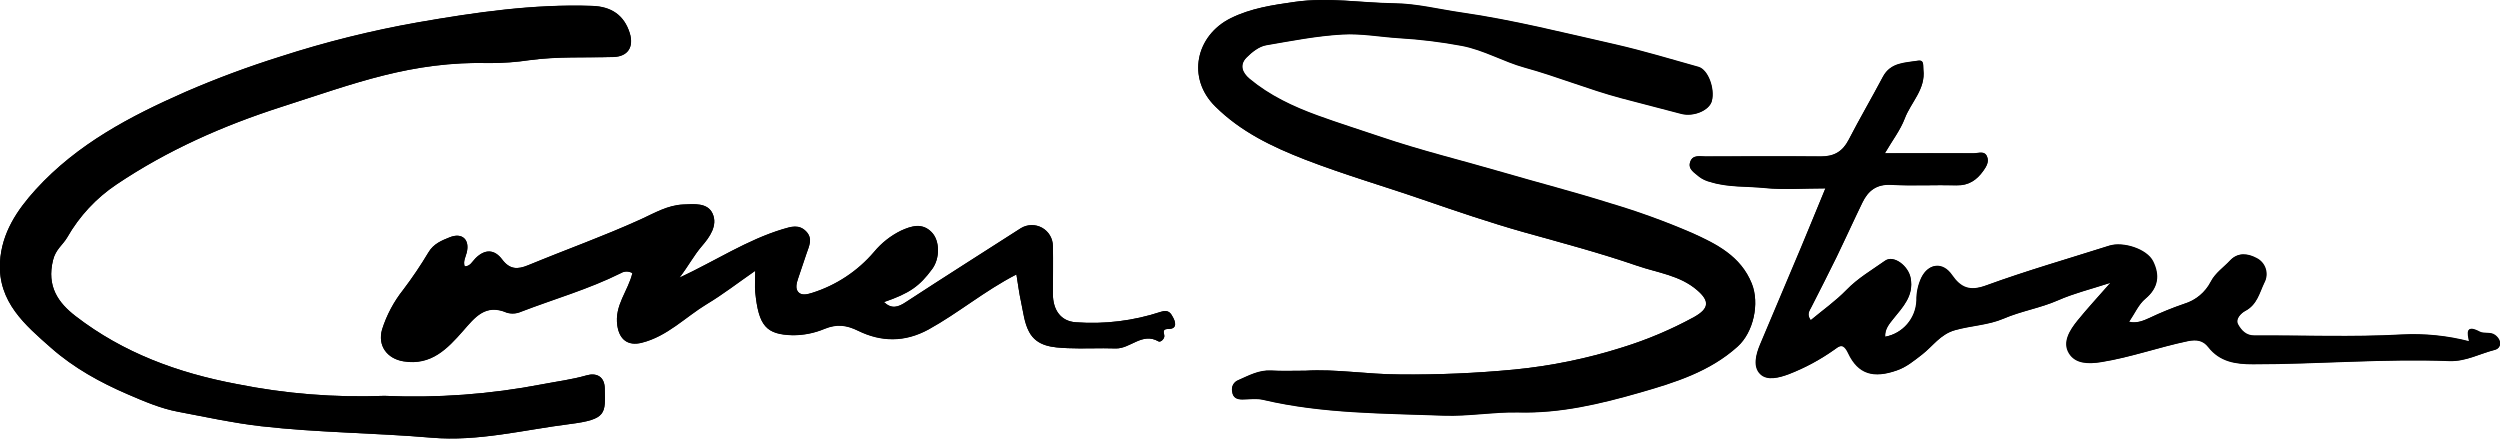
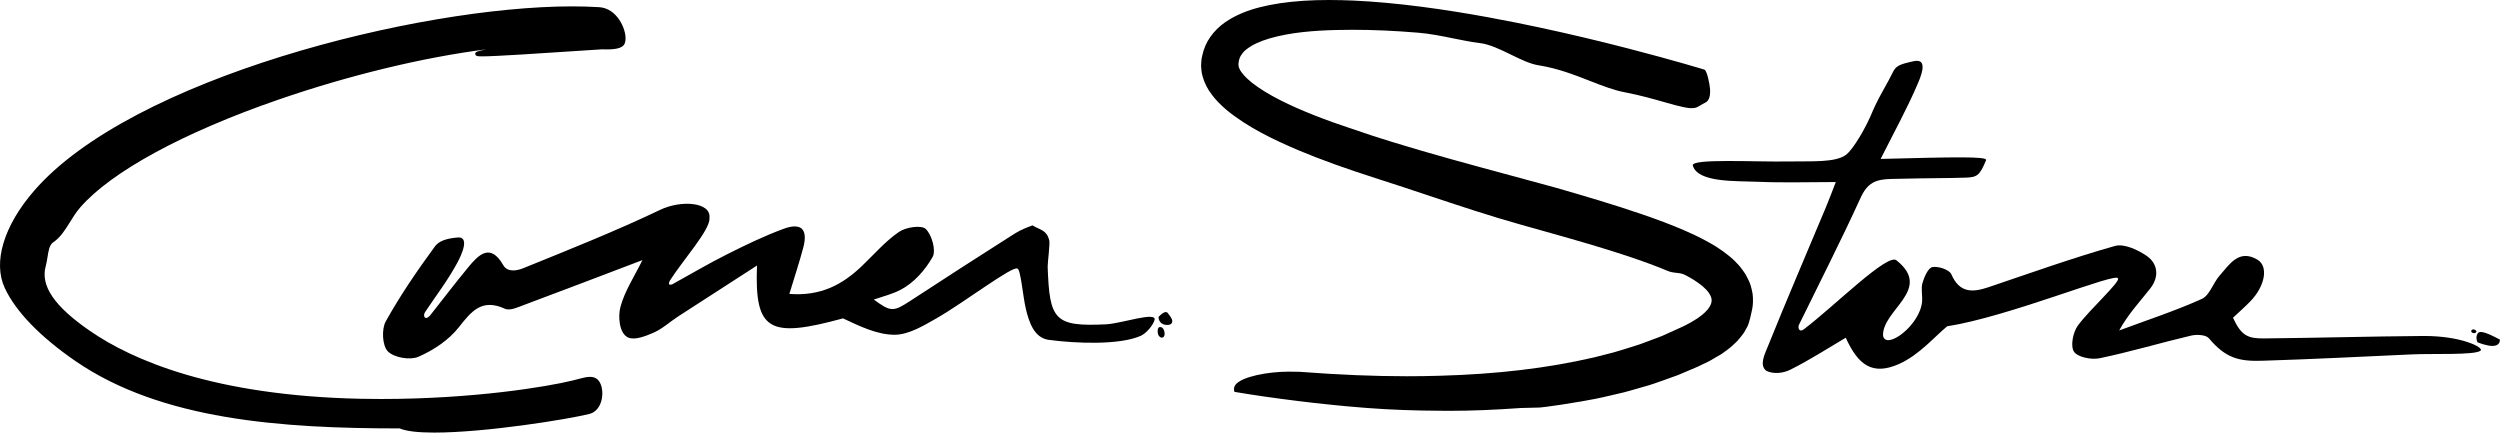
- <svg xmlns="http://www.w3.org/2000/svg" viewBox="0 0 781.17 137.03">
-   <g data-name="Layer 1">
-     <path class="logo-path" d="M407.95 115.84c-4.15 0-7.49.12-10.81 0-3.8-.17-6.95 1.58-10.23 3a3.08 3.08 0 0 0-1.89 3.62c.23 1.86 1.48 2.4 3.17 2.38 2.16 0 4.43-.37 6.48.11 18.59 4.37 37.56 4.24 56.46 4.94 7.81.29 15.54-1.16 23.29-1 13.14.35 25.7-2.66 38.1-6.22 10.82-3.11 21.7-6.5 30.4-14.33 5-4.47 6.94-13.49 4.44-19.69-3.47-8.62-11.08-12.39-18.73-15.83A229.32 229.32 0 0 0 503 63.57c-11.15-3.51-22.45-6.41-33.66-9.69-12.61-3.69-25.39-6.78-37.84-11-6.61-2.25-13.27-4.33-19.83-6.71-7.63-2.78-15-6.22-21.28-11.47-2.36-2-3.17-4.42-.9-6.7 1.68-1.69 3.92-3.46 6.15-3.84 7.89-1.35 15.76-2.91 23.81-3.36 6-.34 11.87.8 17.79 1.16a157.52 157.52 0 0 1 19.5 2.39c6.84 1.29 13.1 5 19.59 6.78 10.2 2.8 20 6.84 30.14 9.55 6.28 1.67 12.58 3.29 18.87 4.93 3.84 1 8.74-1.09 9.51-4 1-3.89-1.23-9.8-4.19-10.63-8.6-2.41-17.17-5-25.88-7-16-3.63-32-7.68-48.24-10-7-1-13.9-2.77-20.87-2.86C425.38.89 415.12-.9 404.61.59c-7 1-13.75 2-20.11 5.14-10.8 5.39-13.81 18.63-4.77 27.53 8 7.93 17.81 12.62 28 16.58 12.11 4.69 24.6 8.31 36.86 12.54 10.43 3.59 20.91 7.18 31.47 10.15C488 75.85 499.9 79 511.51 83c6.36 2.21 13.41 3 18.83 7.66 4 3.43 3.73 5.75-.94 8.38a121.87 121.87 0 0 1-22.4 9.49 164.06 164.06 0 0 1-33.88 6.95 340.72 340.72 0 0 1-35.7 1.52c-10.13 0-20.17-1.75-29.47-1.16zm-287.81 7.85A196 196 0 0 1 74 120c-18.45-3.49-35.48-9.74-50.35-21.21-5.49-4.23-9.07-9.33-7.08-17.51.83-3.42 3.07-4.76 4.45-7.14a49.33 49.33 0 0 1 15.37-16.5c16-10.73 33.27-18.36 51.5-24.23C111 26 128.46 19.1 153.13 19.66a80.4 80.4 0 0 0 12.27-.89c8.76-1.18 17.54-.71 26.3-1 4.51-.13 6.4-3.16 5.07-7.45C195.06 4.79 191.1 2 185 1.83c-18.37-.63-36.45 2-54.43 5.14a319.22 319.22 0 0 0-43 10.7A300.47 300.47 0 0 0 58 28.7C40.66 36.33 24.15 45 11.23 59.18 5.35 65.65.55 72.78 0 81.9c-.69 12.48 7.87 19.69 16 26.84 7.06 6.23 15.34 10.79 24 14.51 5.06 2.18 10.25 4.4 15.61 5.41 8.64 1.63 17.21 3.51 26 4.53 17.72 2 35.51 2.07 53.23 3.58 14.58 1.25 28.81-2.45 43.12-4.25 11.76-1.48 11.14-3.35 11-11.21-.08-3.73-2.66-4.9-5.7-4-4.58 1.31-9.24 1.89-13.87 2.78a210.53 210.53 0 0 1-49.26 3.6zm450.25-64.84c-2.81 6.79-5.25 12.75-7.75 18.69-4.22 10-8.49 20.08-12.71 30.12-1.32 3.13-2.31 7 .08 9.29 2.16 2.1 5.84 1.13 8.9 0a65.49 65.49 0 0 0 14.09-7.58c1.53-1.05 2.8-2.48 4.44 1 3.14 6.67 8 7.94 15.18 5.41 3-1 5.36-3 7.84-4.92 3.39-2.59 5.71-6.35 10.34-7.66 5-1.42 10.43-1.56 15.15-3.59 5.57-2.4 11.54-3.31 17.08-5.75 4.88-2.15 10.14-3.43 16.36-5.46-4 4.56-7.25 8.06-10.25 11.76-2.43 3-4.88 6.8-2.66 10.32 2 3.2 5.92 3.35 10.07 2.68 9.2-1.48 17.95-4.64 27-6.53 2.87-.6 4.86-.16 6.41 1.83 3.66 4.69 8.62 5.38 14.07 5.38 20.44 0 40.85-1.78 61.29-1 5.07.19 9.47-2.29 14.17-3.49 2-.5 2.32-2.91 0-4.62-1.51-1.13-3.39-.34-4.73-1-4.44-2.34-3.85.29-3.29 3a69.49 69.49 0 0 0-21.14-2.13c-15.28.84-30.65.2-46 .31-2.66 0-4.08-1.64-5.08-3.38-1.09-1.92 1.25-3.82 2.21-4.32 3.71-1.93 4.45-5.66 5.94-8.77a5.62 5.62 0 0 0-2.45-7.75c-2.69-1.42-5.74-1.84-8.17.73-2 2.16-4.59 3.85-6 6.57a13.93 13.93 0 0 1-8.38 7 101.7 101.7 0 0 0-10.81 4.4c-1.79.82-4 1.8-6.43 1.23 1.77-2.6 3-5.46 5.09-7.21 4.15-3.44 4.51-7.44 2.4-11.69-1.94-3.92-9.39-6.25-13.7-4.88-12.86 4.08-25.84 7.81-38.5 12.43-5.09 1.86-7.87.73-10.64-3.29-2.88-4.19-7.32-3.63-9.5.81a16.24 16.24 0 0 0-1.52 7.13 12 12 0 0 1-9.79 11.33c-.14-2.36 1.2-3.92 2.56-5.62C594.54 95.94 598 92.45 597 87c-.68-3.87-5.32-7.4-8-5.49-4.11 2.9-8.48 5.43-12.07 9.14-3.37 3.48-7.41 6.31-11.16 9.44-1.34-1.85-.38-2.95.2-4.1 2.63-5.21 5.32-10.39 7.87-15.64 2.76-5.66 5.34-11.41 8.09-17.06 1.79-3.67 4.4-5.75 8.95-5.51 6.81.37 13.66 0 20.49.15 3.77.1 6.32-1.69 8.3-4.48.91-1.28 1.93-2.92 1.14-4.61s-2.64-.9-4-.91c-9.05-.08-18.11 0-27.88 0 2.4-4.1 4.85-7.27 6.21-10.85 1.93-5.09 6.58-9.17 5.83-15.28-.15-1.23.36-3.15-1.74-2.78-4 .69-8.5.53-10.89 5-3.5 6.61-7.28 13.07-10.71 19.71-1.89 3.66-4.57 5.24-8.67 5.2-12-.12-24-.05-36 0-1.76 0-4-.6-4.8 1.58-.92 2.43 1.42 3.52 2.8 4.78a9.44 9.44 0 0 0 3.53 1.61c5.55 1.74 11.38 1.28 17.06 1.88 5.92.56 11.96.07 18.84.07zM317.6 85.75c.51 3.1.84 5.85 1.43 8.54.69 3.17 1 6.6 2.52 9.38 2.46 4.63 7.44 4.91 12 5.11 5 .22 10-.09 15 .09 4.63.17 8.31-5.14 13.45-2.19.62.36 2-.84 1.79-1.89-.29-1.37-.41-2 1.34-2 2.91 0 2.07-2.37 1.42-3.56s-1.29-2.64-3.81-1.8a68.62 68.62 0 0 1-26.6 3.27c-4.71-.33-7.13-3.82-7.16-8.85s.08-10 0-15A6.57 6.57 0 0 0 319 71.3c-12 7.7-24 15.3-35.93 23.11-2.48 1.63-4.47 2.22-6.88 0 8-2.74 11.15-4.94 15.11-10.37 2.4-3.29 2.43-8.76-.2-11.46-2.94-3-6.34-1.94-9.57-.48a25.56 25.56 0 0 0-8.4 6.62 42 42 0 0 1-19.46 12.85c-1.42.44-3.17.9-4.21-.24s-.58-2.81-.1-4.25c.88-2.62 1.76-5.24 2.65-7.86.79-2.32 2-4.67-.14-6.9s-4.68-1.47-7.32-.68c-11.15 3.36-20.85 9.8-32.24 15.15 2.86-3.75 4.53-7 7-9.87s5-6.45 3.38-10.12c-1.57-3.52-5.83-3-9.24-2.88-4.84.23-8.85 2.65-13.19 4.62C188.74 73.76 176.77 78 165 82.88c-3.32 1.37-5.71 1.41-8.11-1.82s-5.36-3.32-8.34-.34c-1 1-1.64 2.53-3.37 2.51-.52-1.59.28-2.88.64-4.31 1-4.06-1.42-6.33-5.29-4.78-2.48 1-5.05 2-6.66 4.72A127.84 127.84 0 0 1 126 90.54a38.83 38.83 0 0 0-6.61 12.46c-1.44 5 1.55 9.1 6.71 9.93 8.63 1.4 13.71-3.95 18.56-9.47 3.75-4.26 7-8.63 13.72-5.73a6.45 6.45 0 0 0 4.38-.28c10.41-4 21.21-7.07 31.24-12.08a3.5 3.5 0 0 1 3.61 0c-1.31 5.56-5.66 10.08-4.71 16.38.66 4.39 3.3 6.45 7.62 5.37 8-2 13.62-8 20.38-12.1 5-3 9.67-6.62 15.09-10.38 0 3-.15 4.79 0 6.61 1.06 10.75 3.5 13.27 11.68 13.52a25.5 25.5 0 0 0 10-2c3.78-1.53 6.77-1.21 10.44.59 7.2 3.54 14.53 3.68 22-.37 9.34-5.17 17.5-12.11 27.49-17.24z" />
-     <path class="logo-path" d="M407.95 115.84c9.31-.59 19.34 1.14 29.47 1.17a340.72 340.72 0 0 0 35.75-1.53 164.06 164.06 0 0 0 33.83-6.95 121.87 121.87 0 0 0 22.35-9.47c4.67-2.62 4.89-5 .94-8.38-5.41-4.7-12.47-5.45-18.83-7.66-11.61-4-23.54-7.17-35.4-10.5-10.56-3-21-6.55-31.47-10.15-12.27-4.23-24.75-7.85-36.86-12.54-10.24-4-20-8.65-28-16.58-9-8.91-6-22.14 4.77-27.53 6.36-3.18 13.1-4.14 20.11-5.14 10.51-1.48 20.77.31 31.13.42 7 .09 13.91 1.86 20.87 2.86 16.29 2.35 32.23 6.4 48.24 10 8.71 2 17.27 4.59 25.88 7 3 .83 5.2 6.74 4.19 10.63-.77 3-5.67 5-9.51 4-6.29-1.64-12.59-3.26-18.87-4.93-10.19-2.71-19.94-6.75-30.14-9.55-6.49-1.78-12.75-5.49-19.59-6.78a157.52 157.52 0 0 0-19.5-2.39c-5.93-.37-11.78-1.5-17.79-1.16-8 .46-15.92 2-23.81 3.36-2.23.38-4.47 2.15-6.15 3.84-2.27 2.28-1.46 4.73.9 6.7 6.32 5.26 13.65 8.69 21.28 11.47 6.55 2.39 13.22 4.47 19.83 6.71 12.45 4.23 25.23 7.33 37.84 11 11.2 3.27 22.51 6.18 33.66 9.69a229.32 229.32 0 0 1 25.58 9.28c7.65 3.45 15.26 7.21 18.73 15.83 2.5 6.2.52 15.22-4.44 19.69-8.7 7.84-19.57 11.22-30.4 14.33-12.4 3.56-25 6.57-38.1 6.22-7.75-.21-15.48 1.25-23.29 1-18.91-.7-37.87-.57-56.46-4.94-2.05-.48-4.32-.13-6.48-.11-1.69 0-2.94-.52-3.17-2.38a3.08 3.08 0 0 1 1.89-3.62c3.29-1.45 6.43-3.2 10.23-3 3.3.25 6.64.09 10.79.09zM120.13 123.69a210.53 210.53 0 0 0 49.27-3.62c4.63-.89 9.29-1.47 13.87-2.78 3-.87 5.61.3 5.7 4 .17 7.87.79 9.74-11 11.21-14.31 1.8-28.54 5.5-43.12 4.25-17.72-1.52-35.51-1.54-53.23-3.58-8.83-1-17.4-2.9-26-4.53-5.36-1-10.56-3.23-15.61-5.41-8.64-3.72-16.92-8.28-24-14.51C7.91 101.59-.65 94.39 0 81.9c.51-9.13 5.31-16.26 11.19-22.72C24.15 45 40.66 36.33 58 28.7a300.47 300.47 0 0 1 29.68-11A319.22 319.22 0 0 1 130.6 7c18-3.12 36.06-5.77 54.43-5.14 6.07.21 10 3 11.75 8.51 1.33 4.29-.56 7.32-5.07 7.45-8.77.25-17.54-.21-26.3 1a80.4 80.4 0 0 1-12.27.89C128.46 19.1 111 26 87.88 33.41c-18.22 5.87-35.53 13.5-51.5 24.23A49.33 49.33 0 0 0 21 74.18c-1.38 2.38-3.62 3.72-4.45 7.14-2 8.18 1.59 13.28 7.08 17.51C38.54 110.29 55.57 116.55 74 120a196 196 0 0 0 46.13 3.69z" />
-     <path class="logo-path" d="M570.39 58.85c-6.88 0-12.92.49-18.84-.14-5.68-.6-11.51-.14-17.06-1.88a9.44 9.44 0 0 1-3.49-1.61c-1.39-1.26-3.72-2.35-2.8-4.78.82-2.18 3-1.58 4.8-1.58 12 0 24-.09 36 0 4.1 0 6.78-1.54 8.67-5.2 3.43-6.64 7.21-13.1 10.71-19.71 2.39-4.52 6.85-4.35 10.89-5 2.1-.36 1.59 1.55 1.74 2.78.75 6.1-3.9 10.18-5.83 15.28-1.36 3.58-3.81 6.75-6.21 10.85h27.88c1.34 0 3.15-.86 4 .91s-.23 3.33-1.14 4.61c-2 2.79-4.53 4.58-8.3 4.48-6.83-.18-13.68.22-20.49-.15-4.55-.24-7.16 1.83-8.95 5.51-2.76 5.66-5.34 11.4-8.09 17.06-2.55 5.25-5.24 10.43-7.87 15.64-.58 1.15-1.54 2.25-.2 4.1 3.76-3.13 7.8-6 11.16-9.44 3.59-3.71 8-6.24 12.07-9.14 2.7-1.91 7.34 1.63 8 5.49 1 5.47-2.44 9-5.39 12.65-1.36 1.7-2.7 3.27-2.56 5.62a12 12 0 0 0 9.86-11.38 16.24 16.24 0 0 1 1.52-7.13c2.18-4.44 6.61-5 9.5-.81 2.77 4 5.55 5.14 10.64 3.29 12.66-4.62 25.65-8.34 38.5-12.43 4.32-1.37 11.77 1 13.7 4.88 2.11 4.25 1.75 8.25-2.4 11.69-2.12 1.75-3.31 4.61-5.09 7.21 2.42.58 4.64-.41 6.43-1.23a101.7 101.7 0 0 1 10.81-4.4 13.93 13.93 0 0 0 8.38-7c1.43-2.72 4-4.41 6-6.57 2.43-2.57 5.48-2.16 8.17-.73a5.62 5.62 0 0 1 2.45 7.75c-1.5 3.11-2.23 6.84-5.94 8.77-1 .5-3.3 2.4-2.21 4.32 1 1.74 2.42 3.4 5.08 3.38 15.33-.1 30.69.53 46-.31a69.49 69.49 0 0 1 21.14 2.13c-.57-2.72-1.15-5.35 3.29-3 1.34.71 3.22-.08 4.73 1 2.28 1.71 1.93 4.12 0 4.62-4.7 1.2-9.11 3.68-14.17 3.49-20.45-.76-40.85 1-61.29 1-5.45 0-10.41-.68-14.07-5.38-1.55-2-3.54-2.43-6.41-1.83-9.08 1.9-17.82 5.06-27 6.53-4.16.67-8.06.52-10.07-2.68-2.22-3.52.23-7.32 2.66-10.32 3-3.7 6.25-7.2 10.25-11.76-6.22 2-11.48 3.31-16.36 5.46-5.54 2.44-11.52 3.35-17.08 5.75-4.72 2-10.11 2.17-15.15 3.59-4.63 1.31-7 5.07-10.34 7.66-2.48 1.9-4.87 3.88-7.84 4.92-7.18 2.52-12 1.26-15.18-5.41-1.65-3.5-2.91-2.07-4.44-1a65.49 65.49 0 0 1-14.11 7.56c-3.06 1.15-6.74 2.12-8.9 0-2.39-2.33-1.4-6.16-.08-9.29 4.22-10 8.49-20.08 12.71-30.12 2.36-5.82 4.8-11.78 7.61-18.57zM317.6 85.75c-10 5.14-18.15 12.07-27.5 17.17-7.44 4.05-14.77 3.91-22 .38-3.67-1.8-6.66-2.12-10.44-.59a25.5 25.5 0 0 1-10 2c-8.18-.24-10.62-2.77-11.68-13.52-.18-1.81 0-3.66 0-6.61-5.42 3.76-10.08 7.36-15.09 10.38-6.76 4.07-12.35 10.09-20.38 12.1-4.32 1.08-7-1-7.62-5.37-.95-6.3 3.4-10.82 4.71-16.38a3.5 3.5 0 0 0-3.61 0c-10 5-20.82 8.06-31.24 12.08a6.45 6.45 0 0 1-4.38.28c-6.71-2.9-10 1.47-13.72 5.73-4.86 5.52-9.93 10.86-18.56 9.47-5.15-.83-8.15-4.88-6.71-9.93a38.83 38.83 0 0 1 6.62-12.4 127.84 127.84 0 0 0 7.89-11.67c1.61-2.73 4.19-3.73 6.66-4.72 3.87-1.56 6.31.72 5.29 4.78-.36 1.43-1.16 2.71-.64 4.31 1.73 0 2.41-1.54 3.37-2.51 3-3 6-2.76 8.34.34s4.8 3.19 8.11 1.82c11.73-4.83 23.69-9.12 35.22-14.38 4.33-2 8.35-4.39 13.19-4.62 3.42-.16 7.67-.64 9.24 2.88 1.64 3.68-.94 7.32-3.38 10.12s-4.15 6.12-7 9.87c11.42-5.36 21.12-11.76 32.27-15.17 2.64-.8 5.09-1.6 7.32.68s.93 4.58.14 6.9c-.89 2.62-1.77 5.24-2.65 7.86-.49 1.45-.91 3.15.1 4.25s2.79.68 4.21.24a42 42 0 0 0 19.46-12.85 25.56 25.56 0 0 1 8.4-6.62c3.23-1.47 6.63-2.55 9.57.48 2.63 2.71 2.6 8.17.2 11.46-4 5.43-7.15 7.64-15.11 10.37 2.41 2.27 4.4 1.67 6.88 0C295 86.6 307 79 319 71.3a6.57 6.57 0 0 1 10 5.55c.12 5 0 10 0 15s2.45 8.53 7.16 8.85a68.62 68.62 0 0 0 26.6-3.27c2.52-.84 3.19.68 3.81 1.8s1.5 3.51-1.42 3.56c-1.75 0-1.63.64-1.34 2 .22 1-1.16 2.25-1.79 1.89-5.14-3-8.82 2.36-13.45 2.19-5-.18-10 .14-15-.09-4.59-.21-9.56-.48-12-5.11-1.48-2.79-1.83-6.21-2.52-9.38-.6-2.7-.94-5.45-1.45-8.54z" />
-   </g>
+ <svg xmlns="http://www.w3.org/2000/svg" width="541.817" height="93.754" viewBox="0 0 541.817 93.754">
+   <path d="M239.718 70.288c-11.272.547-12.244-.971-12.661-12.471-.03-.83.55-5.002.341-5.771-.607-2.236-1.916-2.166-3.644-3.201-2.56.959-3.148 1.342-4.665 2.305a2029.482 2029.482 0 0 0-21.794 14.049c-3.668 2.393-4.23 2.445-7.919-.281 2.134-.73 3.972-1.16 5.767-2.09 2.948-1.525 5.357-4.311 6.966-7.107.806-1.398-.14-4.822-1.473-6.094-.947-.904-4.314-.395-5.81.635-2.964 2.041-5.389 4.867-8.021 7.385-4.166 3.984-8.847 6.58-15.73 6.053 1.139-3.758 2.169-6.85 3.005-9.994 1.068-4.02-.392-5.543-4.287-4.102-4.192 1.549-8.246 3.514-12.248 5.523-4.021 2.02-7.902 4.314-11.844 6.49-.929.326-.762-.277-.553-.752 2.825-4.459 8.832-11.109 8.61-13.59.43-3.52-6.181-3.943-10.611-1.828-9.727 4.641-19.767 8.639-29.765 12.688-1.206.488-3.36.994-4.304-.656-2.833-4.951-5.396-2.229-7.681.547-2.814 3.414-5.499 6.936-8.24 10.412-1.135 1.141-1.541-.047-1.024-.82 2.389-3.57 5.026-7.006 7.034-10.777.732-1.377 2.856-5.73-.121-5.361-2.338.225-3.919.746-4.783 1.924-3.832 5.225-7.521 10.604-10.664 16.258-.931 1.676-.747 5.262.449 6.482 1.325 1.355 4.81 1.969 6.609 1.188 3.264-1.416 6.589-3.621 8.764-6.383 2.797-3.553 5.037-6.316 10.036-4.027 1.074.492 2.904-.383 4.286-.896 8.357-3.115 16.685-6.309 25.488-9.654-1.75 3.568-3.852 6.713-4.772 10.17-.528 1.984-.3 5.652 1.625 6.582 1.397.676 3.763-.242 5.521-1.006 1.949-.846 3.591-2.383 5.405-3.561 5.502-3.574 11.022-7.119 17.054-11.012-.558 14.211 2.624 15.828 18.634 11.455 3.624 1.697 7.407 3.555 11.188 3.551 3.045-.004 6.259-1.955 9.095-3.574 5.866-3.35 16.542-11.49 17.527-10.762.702.146 1.184 6.029 1.809 8.668.706 2.979 1.831 6.354 4.979 6.773 6.112.816 15.39 1.135 19.921-.867 1.146-.506 2.637-2.191 3-3.416.584-1.97-7.191.755-10.499.915z" />
+   <path d="M127.863 81.677c-.778 0-1.663.236-2.686.51-.34.09-.695.186-1.063.275-5.661 1.387-21.62 4.01-41.505 4.01-1.496 0-3.005-.016-4.524-.047-31.778-.688-49.397-8.375-58.582-14.703-7.729-5.324-10.775-9.789-9.589-14.051.174-.629.279-1.295.38-1.941.212-1.357.414-2.639 1.21-3.186 1.608-1.102 2.601-2.699 3.651-4.393.664-1.07 1.35-2.178 2.218-3.18 6.702-7.738 22.356-16.256 42.95-23.369 15.409-5.322 31.563-9.201 45.061-10.908-2.419.492-2.405.652-2.373 1.021.043.5.623.5 1.501.5 2.786 0 11.037-.541 25.969-1.525.349.016.691.023 1.022.023 2.277 0 3.509-.4 3.875-1.26.481-1.134.066-3.192-.985-4.895-1.127-1.824-2.731-2.89-4.517-3.002a95.67 95.67 0 0 0-5.906-.173c-33.425 0-95.46 15.57-116.587 39.97-6.58 7.598-8.951 15.477-6.344 21.076 2.364 5.078 7.645 10.539 15.27 15.793C34.946 91.064 61.083 92.846 86.613 92.85c1.419.6 3.937.904 7.486.904 11.156 0 28.818-2.857 33.579-4.025 1.053-.258 1.875-.979 2.375-2.083.655-1.447.652-3.414-.008-4.68-.453-.867-1.167-1.289-2.182-1.289zM378.959 60.721c-.196-.42-.408-.832-.643-1.252-.185-.301-.371-.56-.563-.827l-.209-.284a13.275 13.275 0 0 0-.639-.814l-.832-.869c-.188-.19-.379-.384-.575-.563l-.666-.564c-1.944-1.604-3.764-2.646-5.128-3.375-1.663-.906-3.287-1.642-4.797-2.303-2.734-1.172-5.6-2.258-9.291-3.521-6.034-2.058-12.097-3.837-18.299-5.632-3.305-.909-6.603-1.8-9.885-2.686-8.977-2.425-17.456-4.714-25.83-7.303a260.822 260.822 0 0 1-8.478-2.767c-3.114-1.031-5.776-1.986-8.141-2.921-2.891-1.14-5.343-2.225-7.495-3.318-2.5-1.268-4.566-2.542-6.142-3.789-.31-.244-.585-.491-.855-.733l-.246-.216a9.318 9.318 0 0 0-.367-.382c-.192-.193-.374-.375-.513-.576-.52-.593-.729-1.064-.847-1.39a1.356 1.356 0 0 0-.065-.174l-.007-.351h-.05l.024-.449.021-.112c.081-.628.226-1.072.486-1.489.332-.545.716-.98 1.2-1.363a11.203 11.203 0 0 1 2.22-1.331c1.567-.742 3.673-1.368 6.258-1.859 4.765-.896 9.987-1.033 14.468-1.05h.244c4.318 0 8.895.204 13.99.625 2.557.203 5.125.724 7.609 1.228 2.008.407 3.904.792 5.776 1.016 2.148.256 4.507 1.406 6.787 2.519 2.14 1.044 4.16 2.029 6.002 2.311 4.132.651 7.838 2.102 11.108 3.381 2.673 1.046 5.198 2.033 7.629 2.481 3.196.607 6.094 1.433 8.423 2.096 1.627.463 3.033.863 4.211 1.104 2.267.463 2.821.144 3.646-.373a8.83 8.83 0 0 1 1.051-.584c.81-.376 1.168-1.369 1.065-2.953-.064-1.005-.64-4.031-1.241-4.222-.06-.019-6.114-1.892-16.624-4.611a470.54 470.54 0 0 0-19.285-4.559c-5.988-1.271-15.135-3.116-25.378-4.452-5.353-.692-10.17-1.132-14.73-1.341A124.998 124.998 0 0 0 288.009 0c-3.885 0-7.339.229-10.564.697-3.358.516-5.872 1.164-8.146 2.101a19.732 19.732 0 0 0-3.839 2.068 12.922 12.922 0 0 0-3.142 3.126c-.836 1.158-1.445 2.565-1.76 4.068l-.146.683c-.018.123-.018.146-.021.2l-.047.617a9.1 9.1 0 0 0-.039.746c.052.758.104 1.541.333 2.25a11.327 11.327 0 0 0 2.049 4.02c.771 1.046 1.73 2.042 3.119 3.237 4.621 3.815 10.254 6.473 15.655 8.778 4.871 2.037 10.198 3.954 17.273 6.216a817.128 817.128 0 0 1 10.596 3.479c6.723 2.243 13.675 4.562 20.471 6.458 1.688.472 3.375.944 5.062 1.421 3.128.877 6.461 1.816 9.809 2.812 2.966.883 5.61 1.71 8.085 2.531 3.421 1.14 6.163 2.152 8.628 3.187.717.308 1.363.378 1.987.446.643.07 1.249.137 1.881.477 1.436.742 2.622 1.502 3.626 2.322 1.199.98 1.912 1.973 2.062 2.863.179 1.164-.807 2.299-1.423 2.885-.333.345-.737.644-1.166.96l-.387.292c-.229.136-.453.278-.677.42-.393.25-.763.486-1.179.692l-.988.525c-.159.093-.368.184-.577.276-.13.058-.261.115-.374.169l-4.074 1.836-2.071.778c-.361.133-.722.27-1.08.406-.991.377-2.017.766-3.062 1.061-.506.153-1.009.312-1.511.47-.899.283-1.798.565-2.694.814l-4.249 1.081c-10.061 2.328-20.998 3.627-33.439 3.969-2.309.07-4.688.106-7.074.106-7.174 0-14.56-.306-23.262-.963 0 0-.921-.035-2.291-.035-4.622 0-10.184 1.077-11.579 2.814-.305.38-.412.825-.31 1.286l.062.279.282.048c3.932.668 8.372 1.306 13.575 1.949 2.148.265 4.694.568 7.287.817 2.128.234 4.252.408 6.5.592l1.115.091c5.011.383 10.286.579 16.123.602.603.008 1.209.011 1.816.011 4.646 0 9.676-.199 15.385-.608l4.101-.104c.978-.088 1.968-.233 2.926-.373.521-.077 1.045-.153 1.574-.223l4.54-.736c.522-.102 1.046-.195 1.571-.289.981-.176 1.996-.357 2.999-.592l4.591-1.071c1.024-.263 2.048-.562 3.073-.861.509-.148 1.019-.298 1.521-.44 1.205-.315 2.485-.774 3.724-1.219l3.449-1.238 4.162-1.77 2.579-1.235 2.589-1.501.425-.302c.748-.527 1.521-1.073 2.351-1.874l.155-.144c.185-.17.365-.338.568-.548.25-.284.497-.574.739-.875l.117-.147c.198-.251.391-.494.595-.796.237-.387.462-.784.662-1.169.501-.854.925-3.052 1.112-3.899.2-.952.235-2.133.095-3.354-.24-1.312-.539-2.31-.878-2.945z" />
+   <path d="M525.135 72.817c-11.484.086-22.969.42-34.454.527-3.523.033-4.924-.58-6.729-4.479 1.316-1.238 2.555-2.33 3.709-3.508 3.227-3.291 4.068-7.633 1.553-9.1-4.016-2.342-6.031 1.068-8.174 3.482-1.412 1.594-2.152 4.281-3.842 5.041-5.818 2.621-11.92 4.611-17.914 6.84 1.996-3.639 4.527-6.271 6.76-9.137 1.93-2.473 1.682-5.336-.832-7.049-1.932-1.314-4.889-2.682-6.852-2.127-9.227 2.611-18.273 5.855-27.365 8.926-3.457 1.166-6.289 1.342-8.09-2.793-.434-.996-2.809-1.787-4.092-1.559-.914.162-1.768 2.111-2.15 3.408-.363 1.227-.002 2.646-.09 3.973-.344 5.189-7.869 10.754-8.465 7.48-.215-5.576 10.832-9.99 2.957-16.281-1.793-1.871-13.484 9.881-20.121 14.904-.935.719-1.31-.172-1.105-.885 4.496-9.189 9.15-18.305 13.398-27.605 1.473-3.227 3.229-4.01 6.57-4.09 10.148-.24 11.854-.135 16.292-.291 2.393-.084 2.99-.486 4.335-3.787.344-.844-7.003-.67-22.847-.264 2.949-5.867 5.763-10.971 7.958-16.111.572-1.342 2.602-5.787-.746-5.078-3.348.711-3.934 1.08-4.625 2.516-1.215 2.525-2.453 4.23-4.146 7.92-1.742 4.359-4.488 8.668-5.817 9.758-2.279 1.871-7.697 1.449-12.782 1.547-6.806.135-21.023-.703-20.555.887 1.108 3.76 9.432 3.307 14.234 3.518 5.391.234 10.797.055 16.76.055-.828 2.115-1.445 3.795-2.137 5.443-4.24 10.117-8.566 20.203-12.67 30.377-.602 1.49-1.838 3.93-.225 5.109 1.686.785 3.748.449 5.162-.254 4.135-2.055 8.031-4.586 12.027-6.936 2.721 6.016 5.846 8.195 11.49 5.715 4.416-1.939 7.873-6.064 10.492-8.191 13.42-2.092 36.954-11.898 37.01-10.369.538.721-6.025 6.631-8.643 10.141-1.076 1.443-1.703 4.443-.904 5.707.768 1.217 3.787 1.814 5.559 1.447 6.666-1.385 13.209-3.35 19.84-4.91 1.209-.283 3.205-.191 3.842.566 3.646 4.326 6.504 5.043 11.582 4.885 10.81-.338 21.612-.885 32.417-1.379 4.676-.215 13.744.203 14.908-.822.736-.645-4.139-3.227-12.483-3.167zM253.154 67.929a.565.565 0 0 0-.507-.293c-.46 0-1.089.57-1.424.91l-.127.129.006.182c.016.545.433 1.572 1.89 1.572h.02c.498-.004.826-.16.977-.469.278-.566-.26-1.271-.652-1.785-.083-.106-.151-.192-.183-.246zm-.163 2.072v.002-.002zM251.474 70.874l-.279.039-.127.152c-.189.227-.225.676-.104 1.338l.048.133c.168.299.41.643.779.643.244 0 .447-.154.544-.414.172-.459.031-1.316-.401-1.693-.153-.134-.303-.198-.46-.198zM541.556 73.479c-.283-.156-2.811-1.535-3.887-1.535-.404 0-.6.18-.693.33-.51.828-.113 1.717-.096 1.754l.07.154.154.062c.074.029 1.797.729 3.076.729 1.236 0 1.527-.66 1.59-1.055l.047-.295-.261-.144zM536.675 71.712c-.027-.035-.289-.328-.619-.328a.546.546 0 0 0-.359.135c-.113.098-.154.225-.107.35.076.209.375.336.619.336.266 0 .453-.141.498-.373l.014-.068-.046-.052z" />
</svg>
